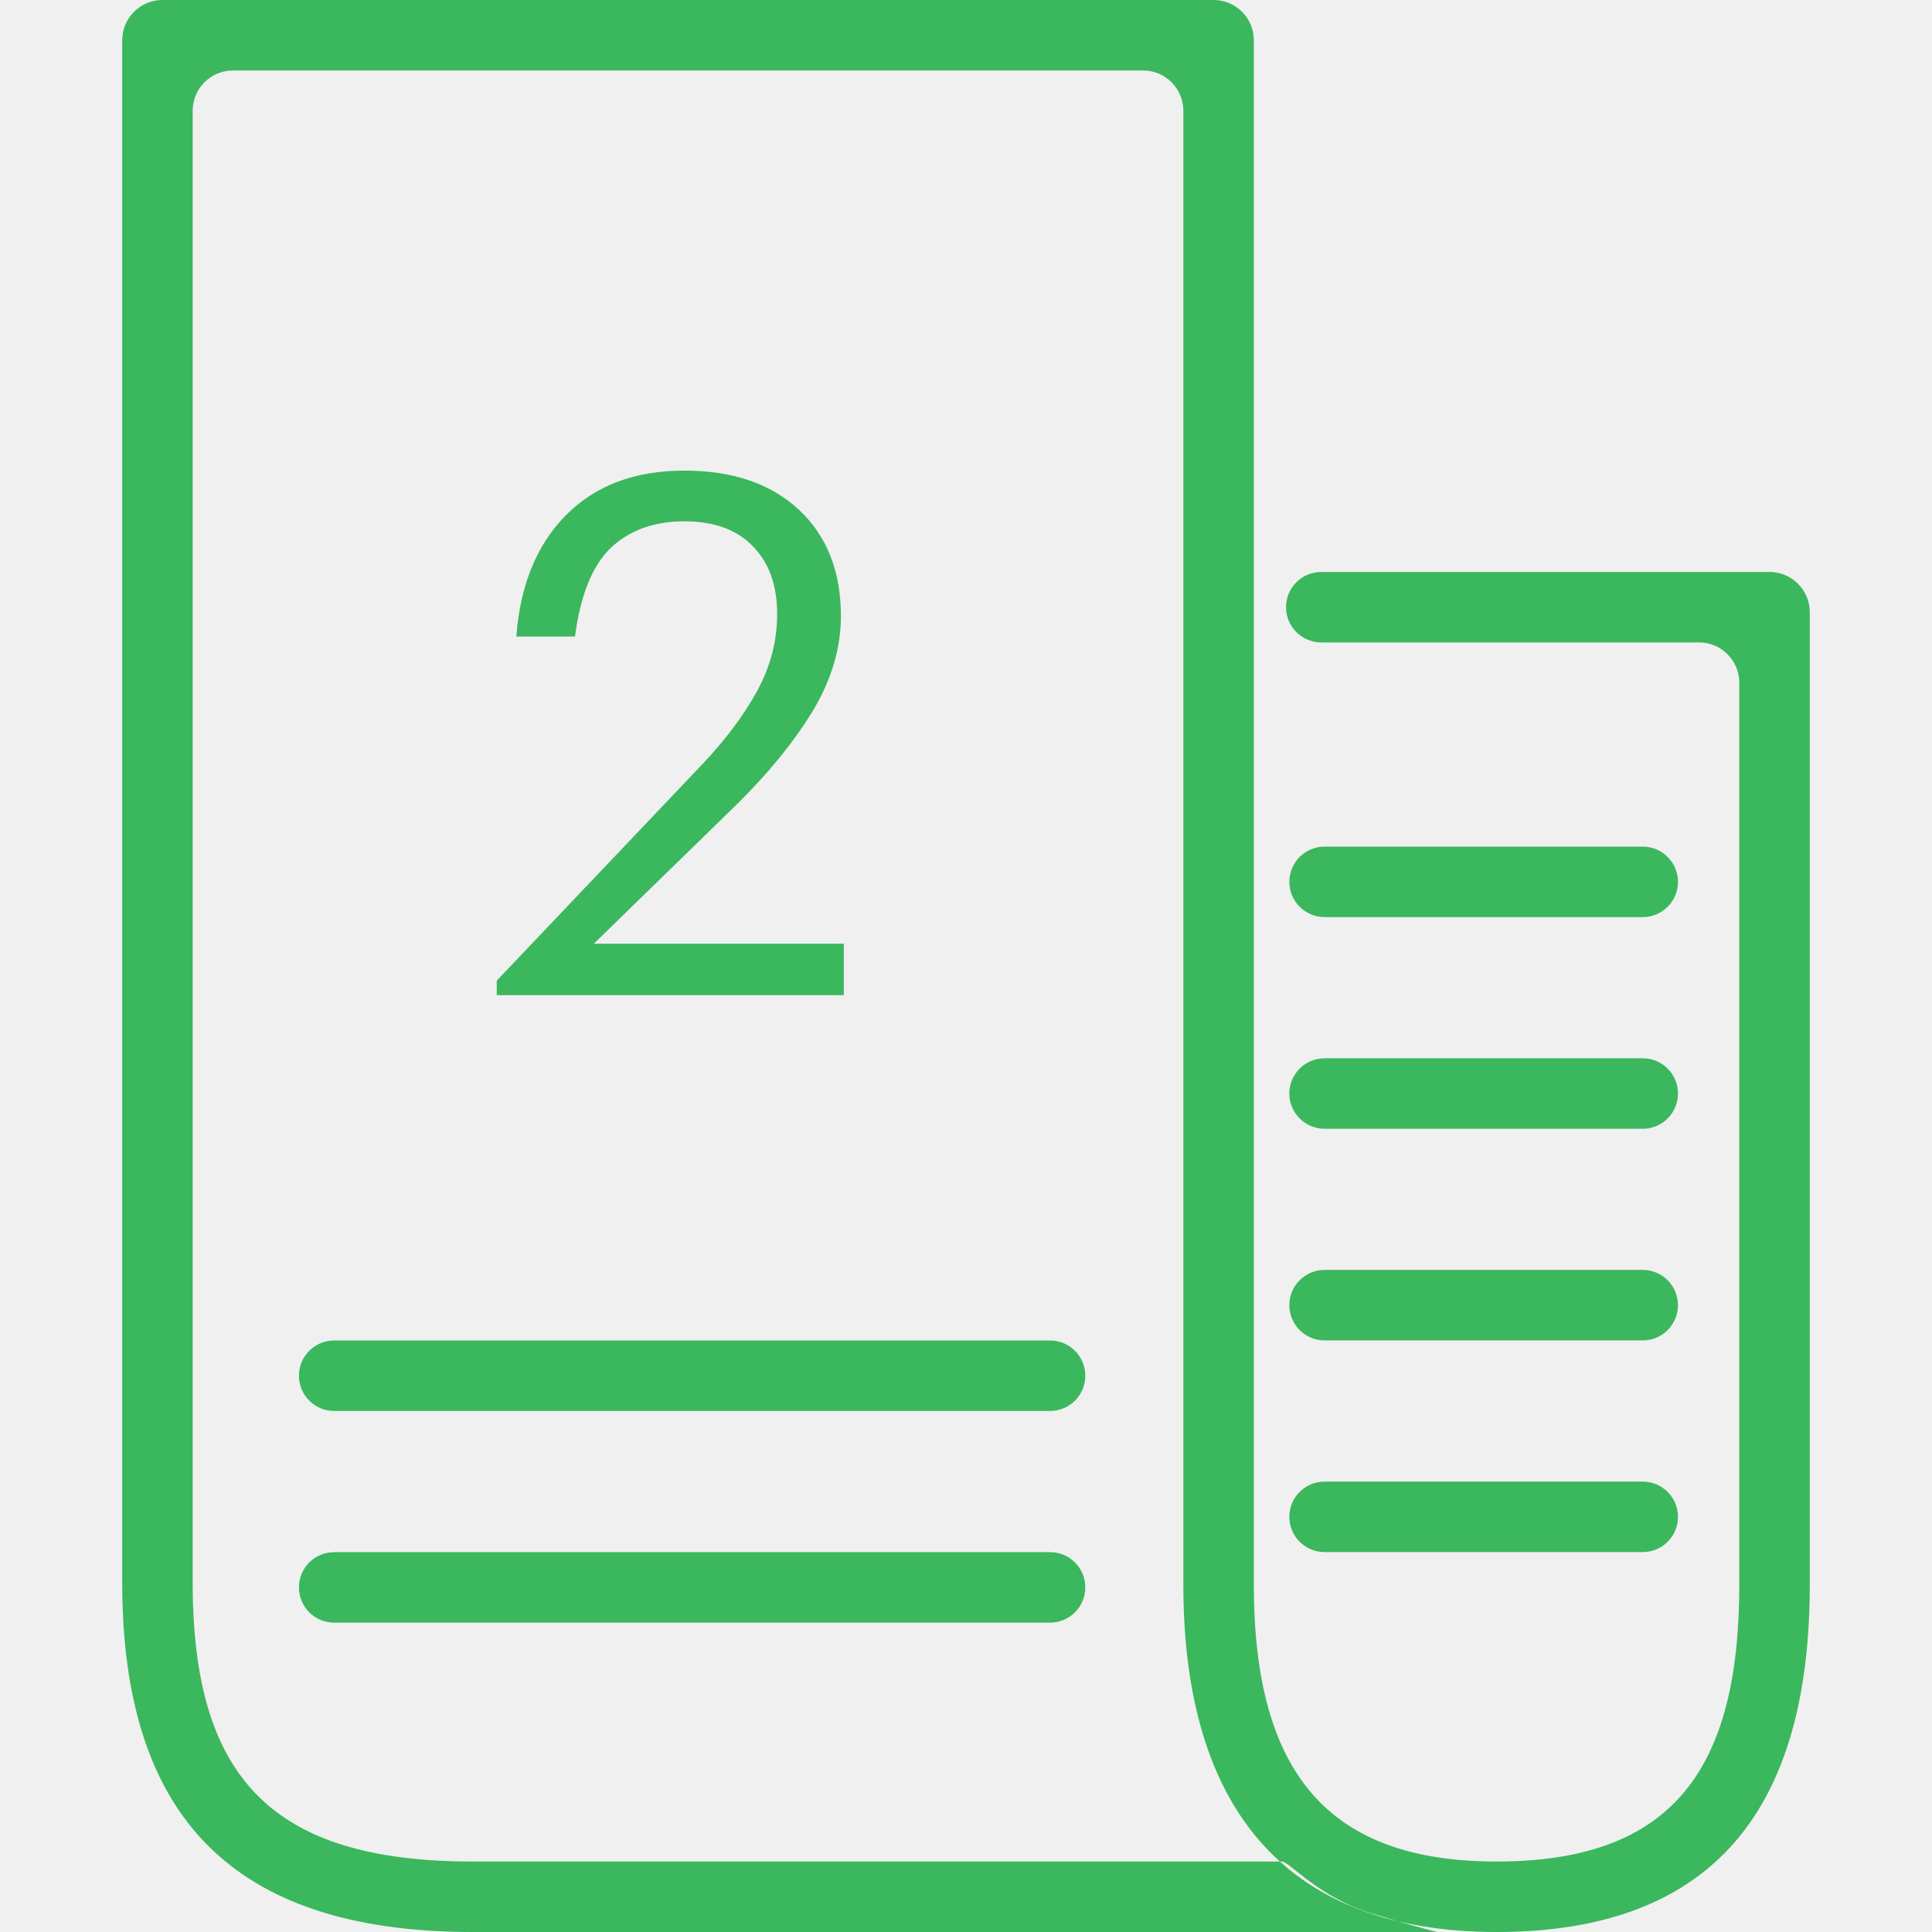
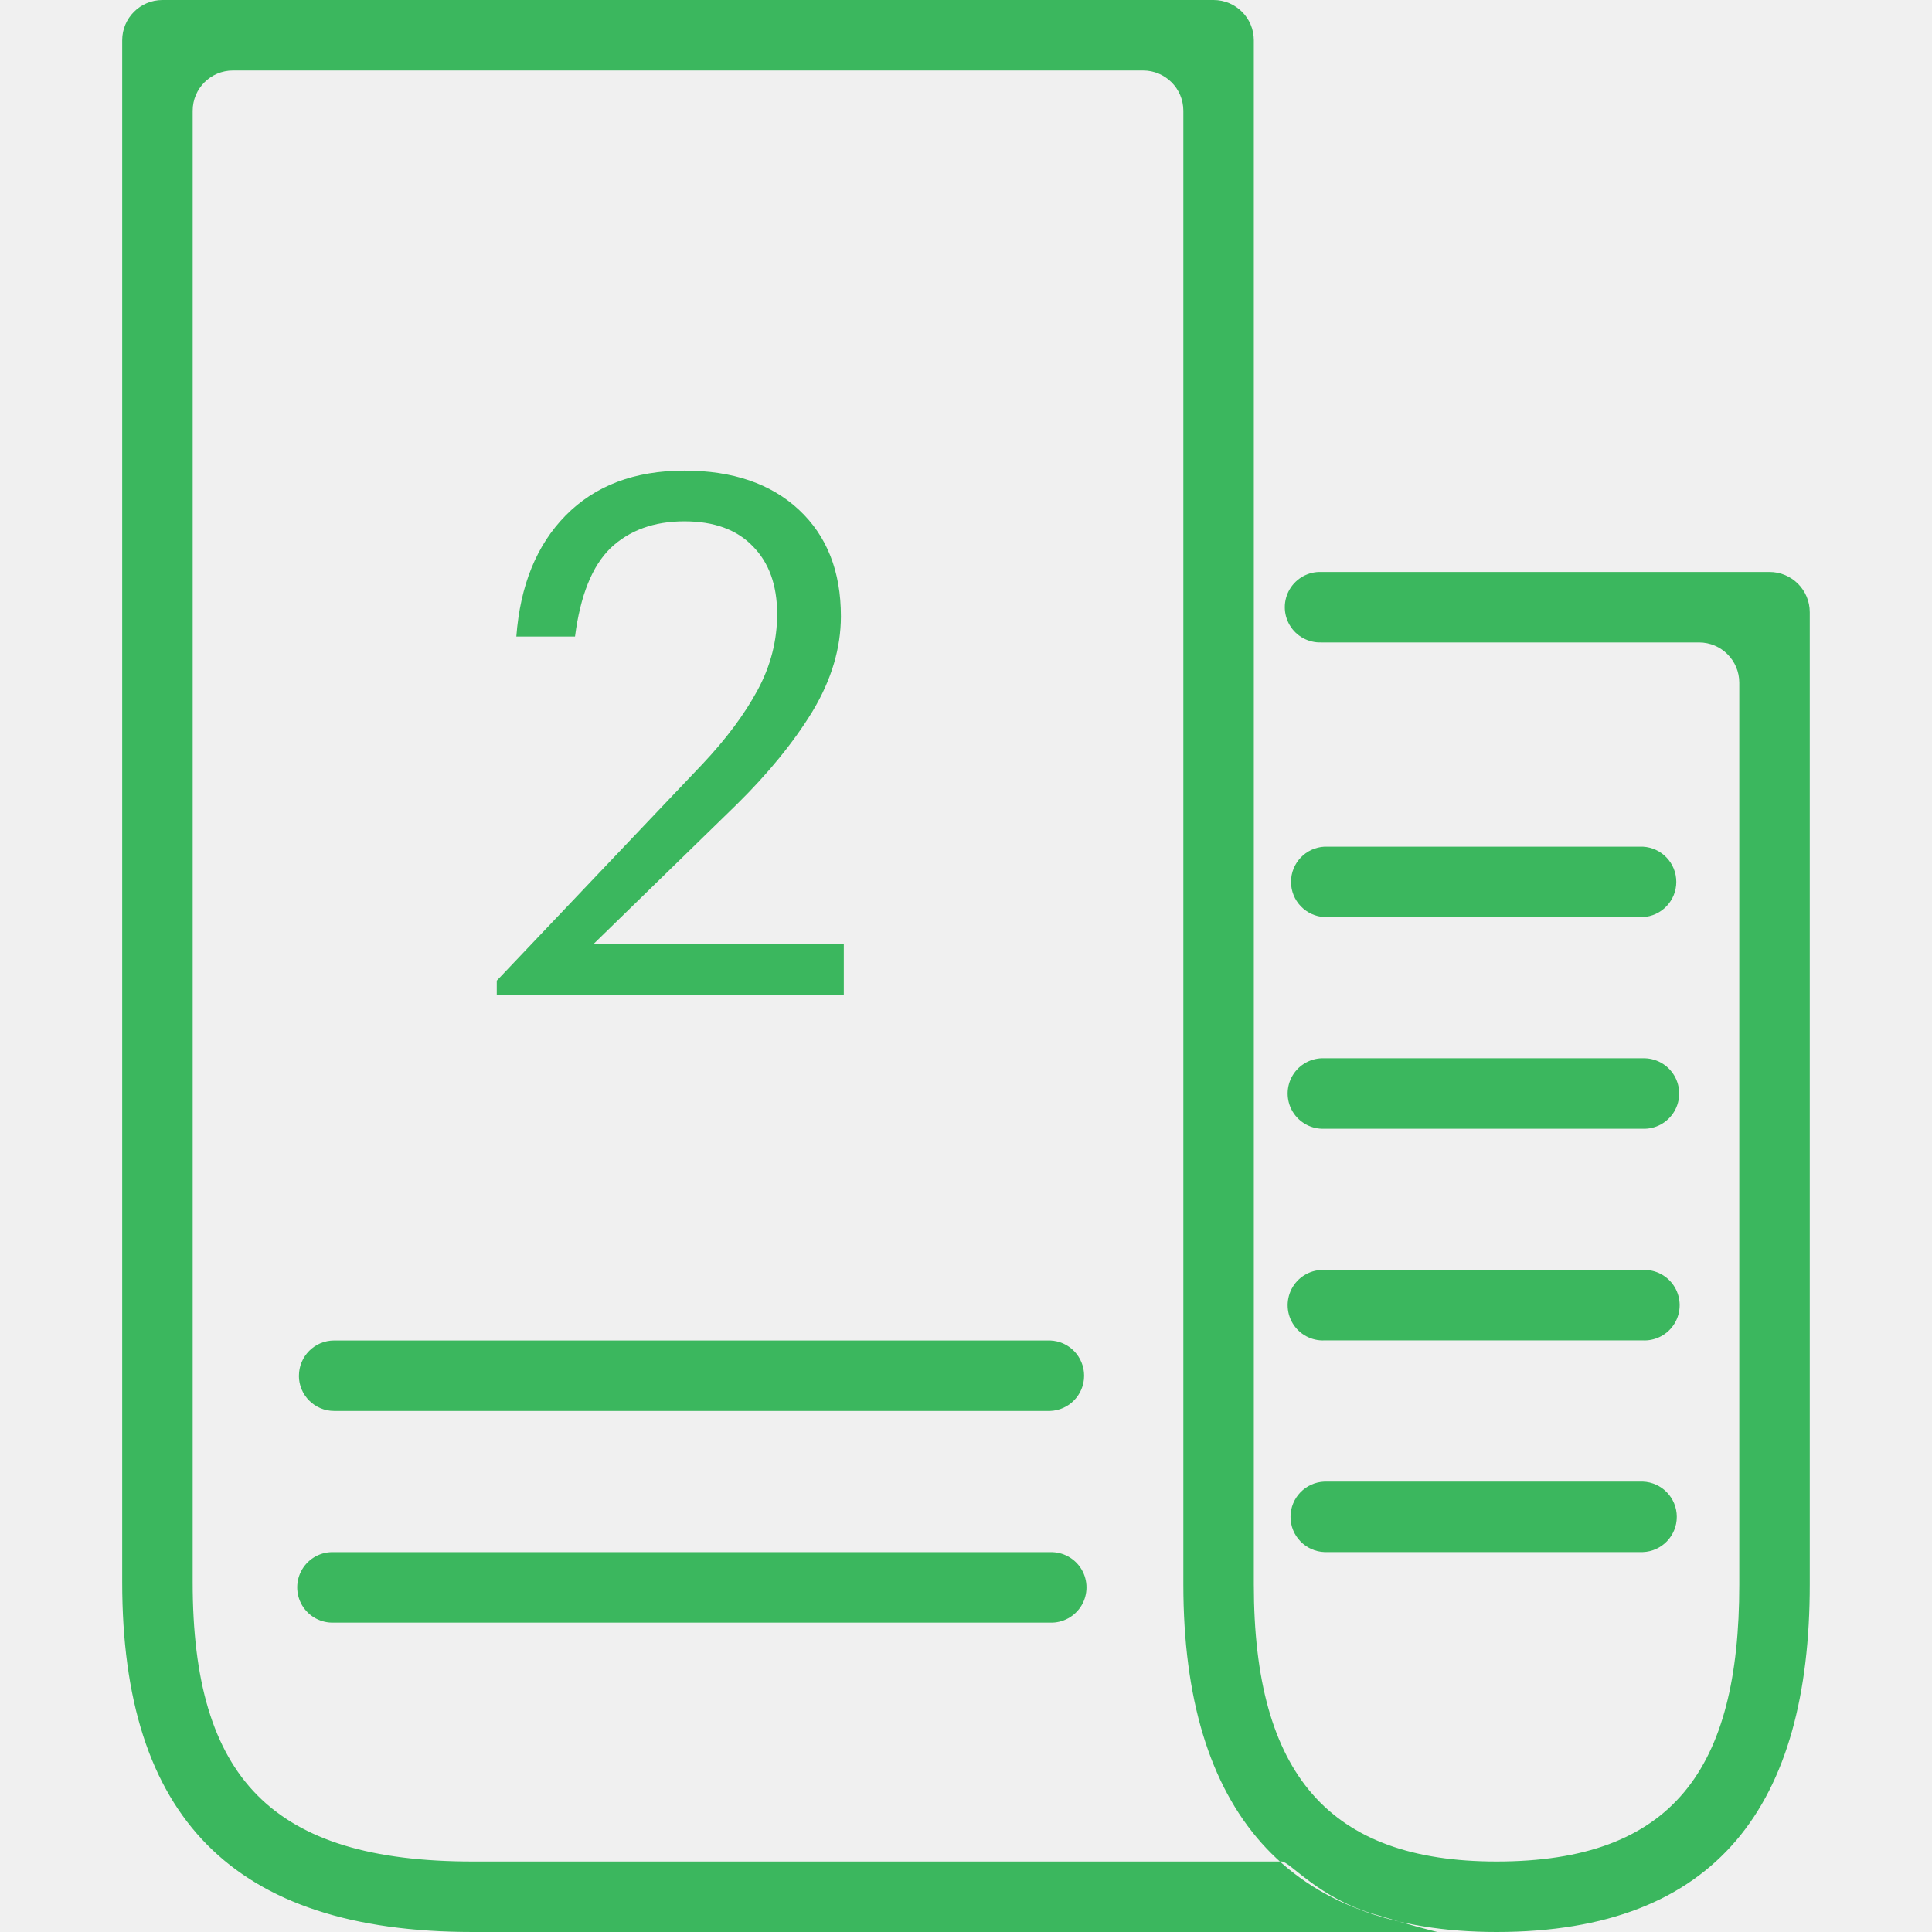
- <svg xmlns="http://www.w3.org/2000/svg" xmlns:xlink="http://www.w3.org/1999/xlink" width="48" height="48" viewBox="0 0 48 48" version="1.1">
-   <g id="Canvas" transform="translate(321 125)">
-     <mask id="mask0_alpha" mask-type="alpha">
-       <path d="M -321 -125L -273 -125L -273 -77L -321 -77L -321 -125Z" fill="#FFFFFF" />
+ <svg xmlns="http://www.w3.org/2000/svg" xmlns:xlink="http://www.w3.org/1999/xlink" width="48" height="48" viewBox="0 0 48 48">
+   <g transform="translate(321 125)">
+     <mask id="a">
+       <path d="M-321-125h48v48h-48v-48z" fill="#FFF" />
    </mask>
-     <g id="next-day-payouts" style="mix-blend-mode:normal;" mask="url(#mask0_alpha)">
-       <g id="Vector" style="mix-blend-mode:normal;">
-         <use xlink:href="#path0_fill" transform="translate(-317.964 -125)" fill="#3BB75E" style="mix-blend-mode:normal;" />
-         <use xlink:href="#path1_fill" transform="translate(-317.964 -125)" fill="#3BB75E" style="mix-blend-mode:normal;" />
-         <use xlink:href="#path2_fill" transform="translate(-317.964 -125)" fill="#3BB75E" style="mix-blend-mode:normal;" />
-         <use xlink:href="#path3_fill" transform="translate(-317.964 -125)" fill="#3BB75E" style="mix-blend-mode:normal;" />
-         <use xlink:href="#path4_fill" transform="translate(-317.964 -125)" fill="#3BB75E" style="mix-blend-mode:normal;" />
-         <use xlink:href="#path5_fill" transform="translate(-317.964 -125)" fill="#3BB75E" style="mix-blend-mode:normal;" />
-         <use xlink:href="#path6_fill" transform="translate(-317.964 -125)" fill="#3BB75E" style="mix-blend-mode:normal;" />
-         <use xlink:href="#path7_fill" transform="translate(-317.964 -125)" fill="#3BB75E" style="mix-blend-mode:normal;" />
+     <g style="mix-blend-mode:normal" mask="url(#a)">
+       <g style="mix-blend-mode:normal" transform="translate(-317.964 -125)" fill="#3BB75E">
+         <use xlink:href="#b" style="mix-blend-mode:normal" />
+         <use xlink:href="#c" style="mix-blend-mode:normal" />
+         <use xlink:href="#d" style="mix-blend-mode:normal" />
+         <use xlink:href="#e" style="mix-blend-mode:normal" />
+         <use xlink:href="#f" style="mix-blend-mode:normal" />
+         <use xlink:href="#g" style="mix-blend-mode:normal" />
+         <use xlink:href="#h" style="mix-blend-mode:normal" />
+         <use xlink:href="#i" style="mix-blend-mode:normal" />
      </g>
    </g>
  </g>
  <defs>
-     <path id="path0_fill" fill-rule="evenodd" d="M 29.791 15.961C 29.307 15.961 28.915 15.569 28.915 15.086C 28.915 14.602 29.307 14.21 29.791 14.21L 40.927 14.21C 41.48 14.21 41.927 14.658 41.927 15.21L 41.927 39.369C 41.927 44.821 39.64 48 34.146 48C 28.962 48 26.364 44.997 26.364 39.369C 26.364 39.369 26.364 39.369 26.364 39.369L 26.364 2.751C 26.364 2.199 25.916 1.751 25.364 1.751L 2.751 1.751C 2.199 1.751 1.751 2.199 1.751 2.751L 1.751 39.313C 1.751 44.175 3.719 46.249 8.708 46.249C 8.708 46.249 8.708 46.249 8.708 46.249C 11.961 46.249 22.357 46.249 28.809 46.249C 28.809 46.249 28.809 46.249 28.809 46.249C 29.006 46.249 29.704 47.13 31.05 47.541C 35.087 48.773 34.146 48 34.146 48C 33.868 48 13.509 48 8.708 48C 8.708 48 8.708 48 8.708 48C 2.731 48 0 45.122 0 39.313L 0 1C 0 0.448 0.448 0 1 0L 27.115 0C 27.668 0 28.115 0.448 28.115 1L 28.115 39.369C 28.115 44.081 29.991 46.249 34.146 46.249C 38.526 46.249 40.176 43.955 40.176 39.369C 40.176 39.369 40.176 39.369 40.176 39.369L 40.176 16.961C 40.176 16.409 39.728 15.961 39.176 15.961L 29.791 15.961Z" />
-     <path id="path1_fill" fill-rule="evenodd" d="M 4.391 34.18C 4.391 34.663 4.783 35.055 5.266 35.055L 23.052 35.055C 23.536 35.055 23.928 34.663 23.928 34.18C 23.928 33.696 23.536 33.304 23.052 33.304L 5.266 33.304C 4.783 33.304 4.391 33.696 4.391 34.18Z" />
-     <path id="path2_fill" fill-rule="evenodd" d="M 37.777 22.785C 38.261 22.785 38.653 22.393 38.653 21.91C 38.653 21.426 38.261 21.034 37.777 21.034L 29.873 21.034C 29.389 21.034 28.997 21.426 28.997 21.91C 28.997 22.393 29.389 22.785 29.873 22.785L 37.777 22.785Z" />
-     <path id="path3_fill" fill-rule="evenodd" d="M 37.777 28.044C 38.261 28.044 38.653 27.652 38.653 27.168C 38.653 26.685 38.261 26.293 37.777 26.293L 29.873 26.293C 29.389 26.293 28.997 26.685 28.997 27.168C 28.997 27.652 29.389 28.044 29.873 28.044L 37.777 28.044Z" />
-     <path id="path4_fill" fill-rule="evenodd" d="M 37.777 33.302C 38.261 33.302 38.653 32.91 38.653 32.427C 38.653 31.943 38.261 31.551 37.777 31.551L 29.873 31.551C 29.389 31.551 28.997 31.943 28.997 32.427C 28.997 32.91 29.389 33.302 29.873 33.302L 37.777 33.302Z" />
-     <path id="path5_fill" fill-rule="evenodd" d="M 37.777 38.561C 38.261 38.561 38.653 38.169 38.653 37.685C 38.653 37.202 38.261 36.81 37.777 36.81L 29.873 36.81C 29.389 36.81 28.997 37.202 28.997 37.685C 28.997 38.169 29.389 38.561 29.873 38.561L 37.777 38.561Z" />
-     <path id="path6_fill" fill-rule="evenodd" d="M 23.052 40.314C 23.536 40.314 23.928 39.922 23.928 39.438C 23.928 38.955 23.536 38.563 23.052 38.563L 5.266 38.563C 4.783 38.563 4.391 38.955 4.391 39.438C 4.391 39.922 4.783 40.314 5.266 40.314L 23.052 40.314Z" />
-     <path id="path7_fill" d="M 9.306 24.364L 14.418 18.982C 15.006 18.358 15.462 17.746 15.786 17.146C 16.11 16.546 16.272 15.916 16.272 15.256C 16.272 14.536 16.068 13.972 15.66 13.564C 15.264 13.156 14.7 12.952 13.968 12.952C 13.212 12.952 12.6 13.174 12.132 13.618C 11.676 14.062 11.382 14.794 11.25 15.814L 9.792 15.814C 9.888 14.542 10.296 13.54 11.016 12.808C 11.748 12.064 12.732 11.692 13.968 11.692C 15.168 11.692 16.116 12.016 16.812 12.664C 17.508 13.312 17.856 14.194 17.856 15.31C 17.856 16.102 17.622 16.888 17.154 17.668C 16.686 18.436 16.056 19.21 15.264 19.99L 11.718 23.446L 17.928 23.446L 17.928 24.724L 9.306 24.724L 9.306 24.364Z" />
+     <path id="b" fill-rule="evenodd" d="M29.79 15.961a.876.876 0 1 1 0-1.751h11.137a1 1 0 0 1 1 1v24.159c0 5.452-2.287 8.631-7.781 8.631-5.184 0-7.782-3.003-7.782-8.631V2.751a1 1 0 0 0-1-1H2.751a1 1 0 0 0-1 1v36.562c0 4.861 1.968 6.936 6.957 6.936h20.101c.197 0 .895.88 2.24 1.291 4.038 1.233 3.097.46 3.097.46H8.708C2.73 48 0 45.122 0 39.313V1a1 1 0 0 1 1-1h26.115a1 1 0 0 1 1 1v38.369c0 4.712 1.876 6.88 6.03 6.88 4.38 0 6.031-2.294 6.031-6.88V16.961a1 1 0 0 0-1-1h-9.385z" />
+     <path id="c" fill-rule="evenodd" d="M4.39 34.18c0 .483.393.875.876.875h17.786a.876.876 0 0 0 0-1.751H5.266a.876.876 0 0 0-.875.876z" />
+     <path id="d" fill-rule="evenodd" d="M37.777 22.785a.876.876 0 0 0 0-1.75h-7.904a.876.876 0 0 0 0 1.75h7.904z" />
+     <path id="e" fill-rule="evenodd" d="M37.777 28.044a.876.876 0 1 0 0-1.751h-7.904a.876.876 0 1 0 0 1.75h7.904z" />
+     <path id="f" fill-rule="evenodd" d="M37.777 33.302a.876.876 0 1 0 0-1.75h-7.904a.876.876 0 1 0 0 1.75h7.904z" />
+     <path id="g" fill-rule="evenodd" d="M37.777 38.561a.876.876 0 0 0 0-1.751h-7.904a.876.876 0 0 0 0 1.751h7.904z" />
+     <path id="h" fill-rule="evenodd" d="M23.052 40.314a.876.876 0 1 0 0-1.751H5.266a.876.876 0 1 0 0 1.75h17.786z" />
+     <path id="i" d="M9.306 24.364l5.112-5.382c.588-.624 1.044-1.236 1.368-1.836.324-.6.486-1.23.486-1.89 0-.72-.204-1.284-.612-1.692-.396-.408-.96-.612-1.692-.612-.756 0-1.368.222-1.836.666-.456.444-.75 1.176-.882 2.196H9.792c.096-1.272.504-2.274 1.224-3.006.732-.744 1.716-1.116 2.952-1.116 1.2 0 2.148.324 2.844.972.696.648 1.044 1.53 1.044 2.646 0 .792-.234 1.578-.702 2.358-.468.768-1.098 1.542-1.89 2.322l-3.546 3.456h6.21v1.278H9.306v-.36z" />
  </defs>
</svg>
